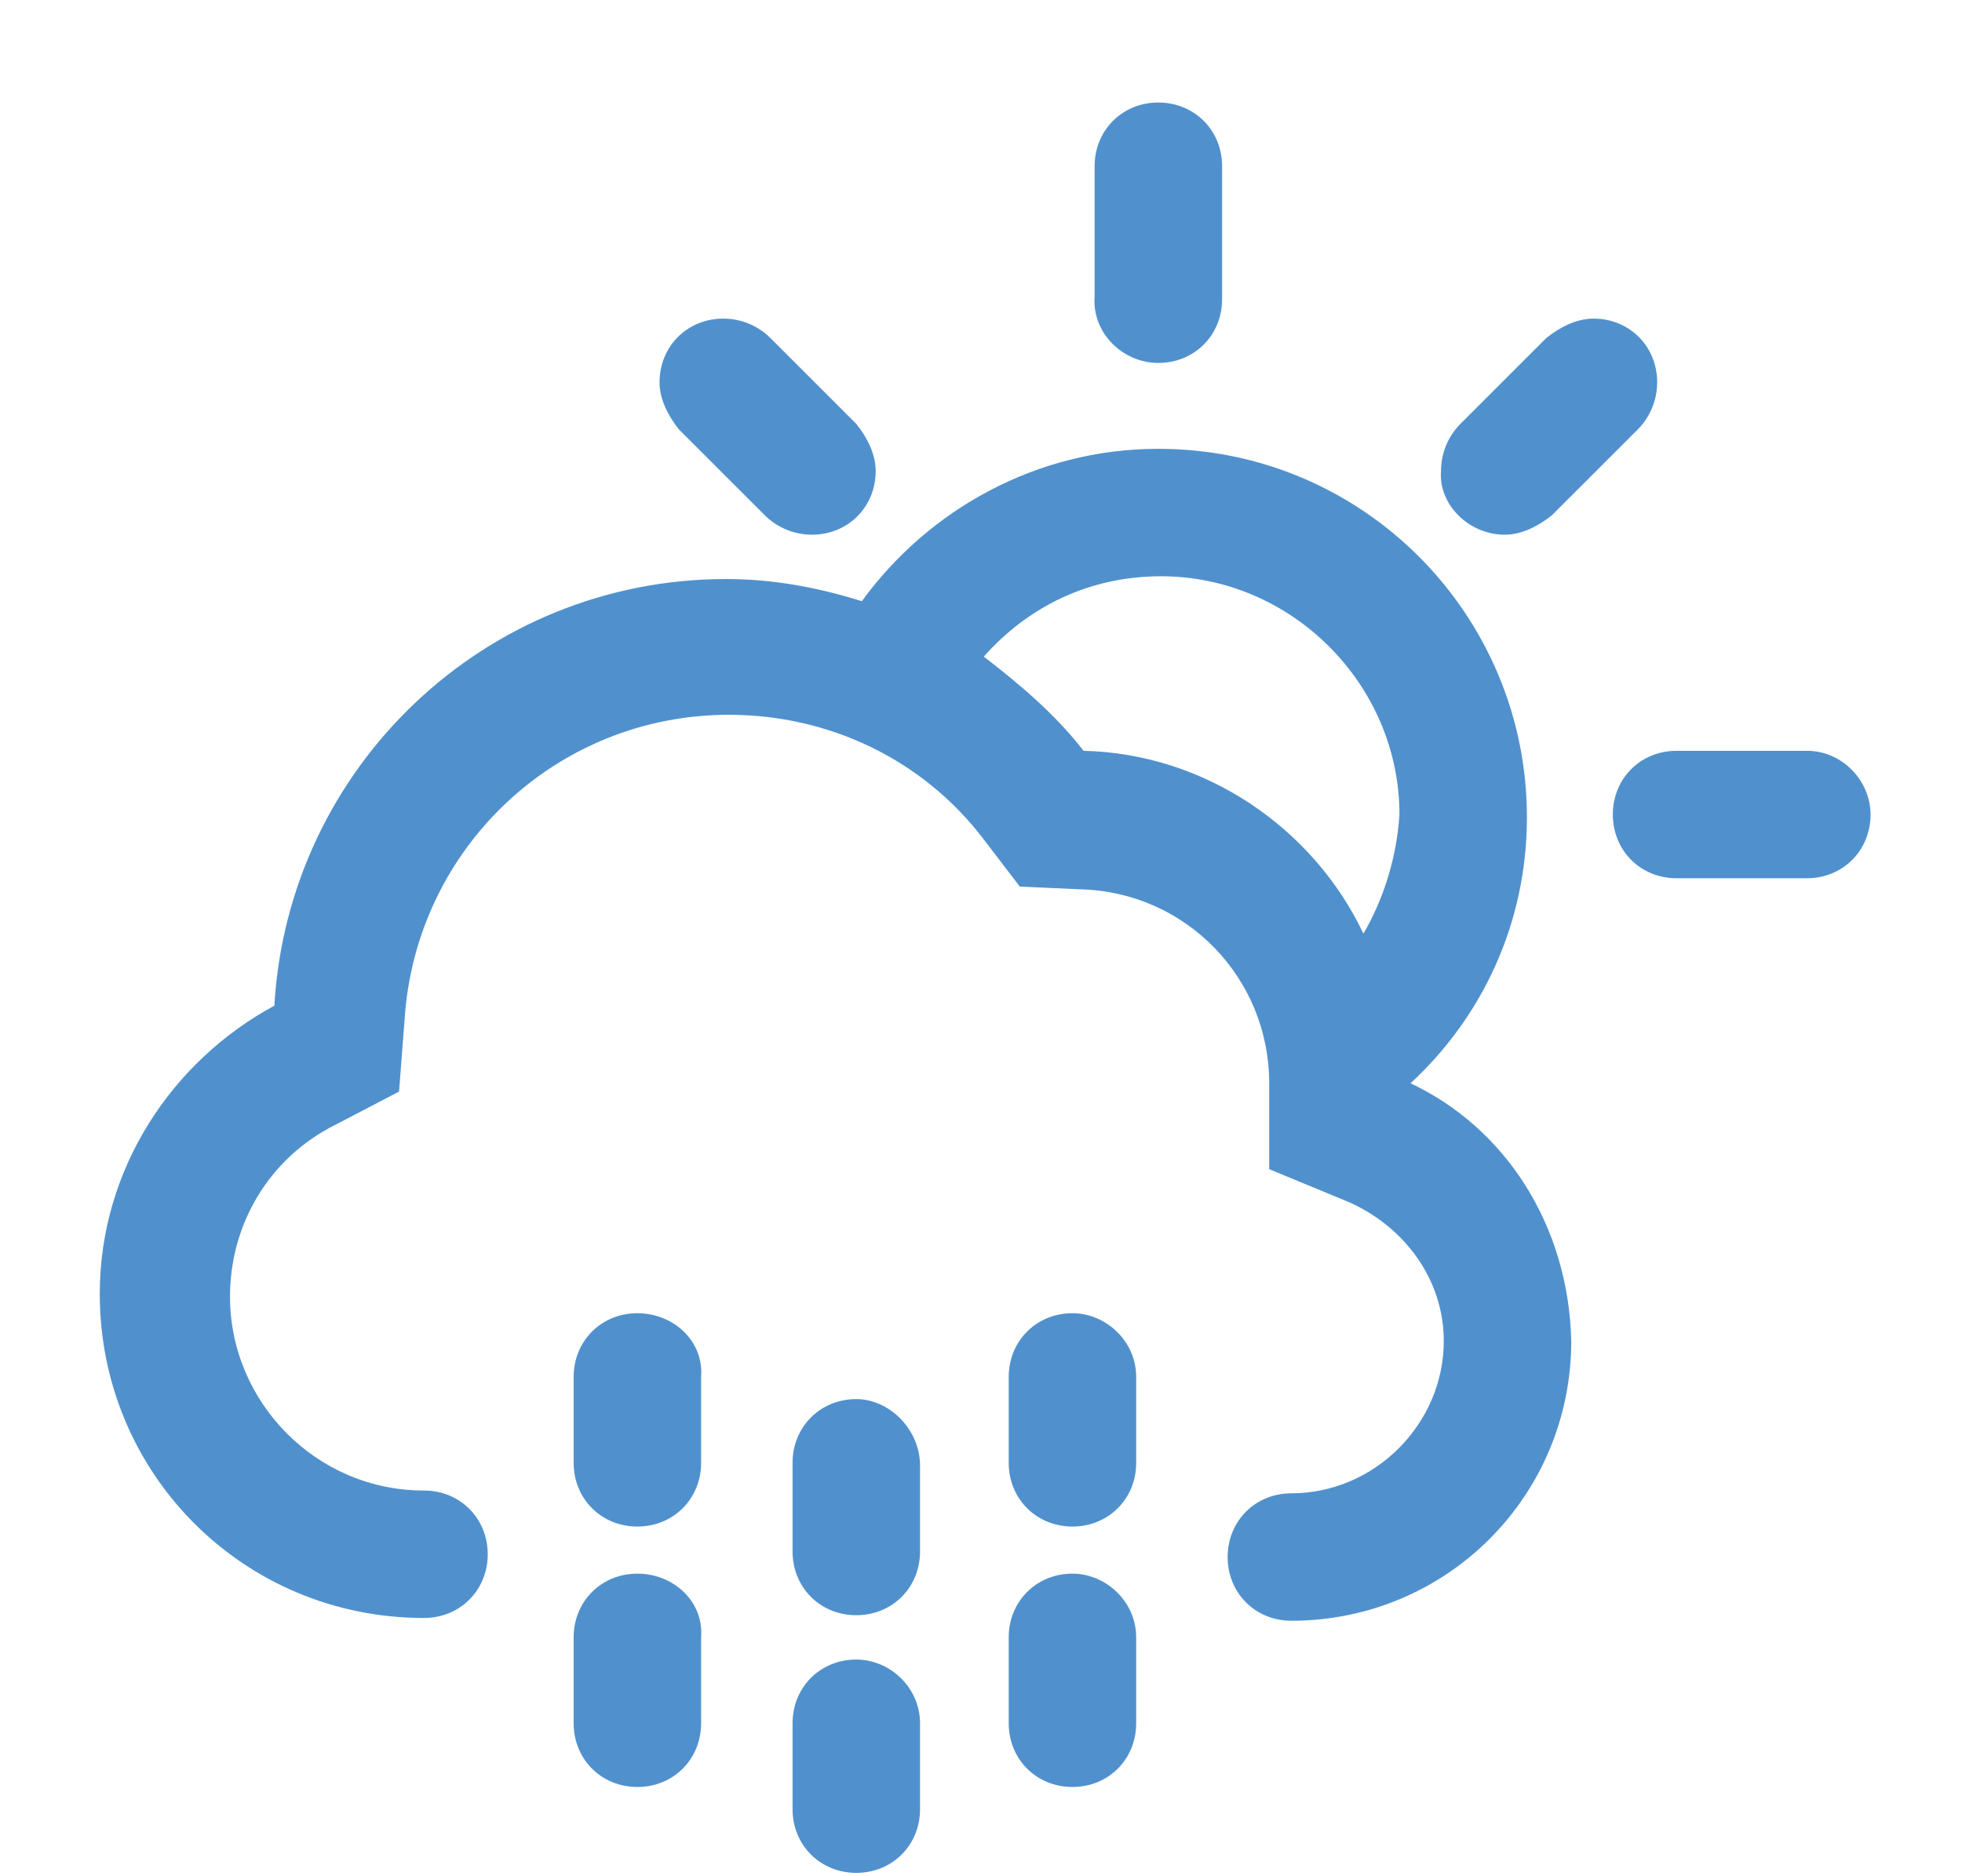
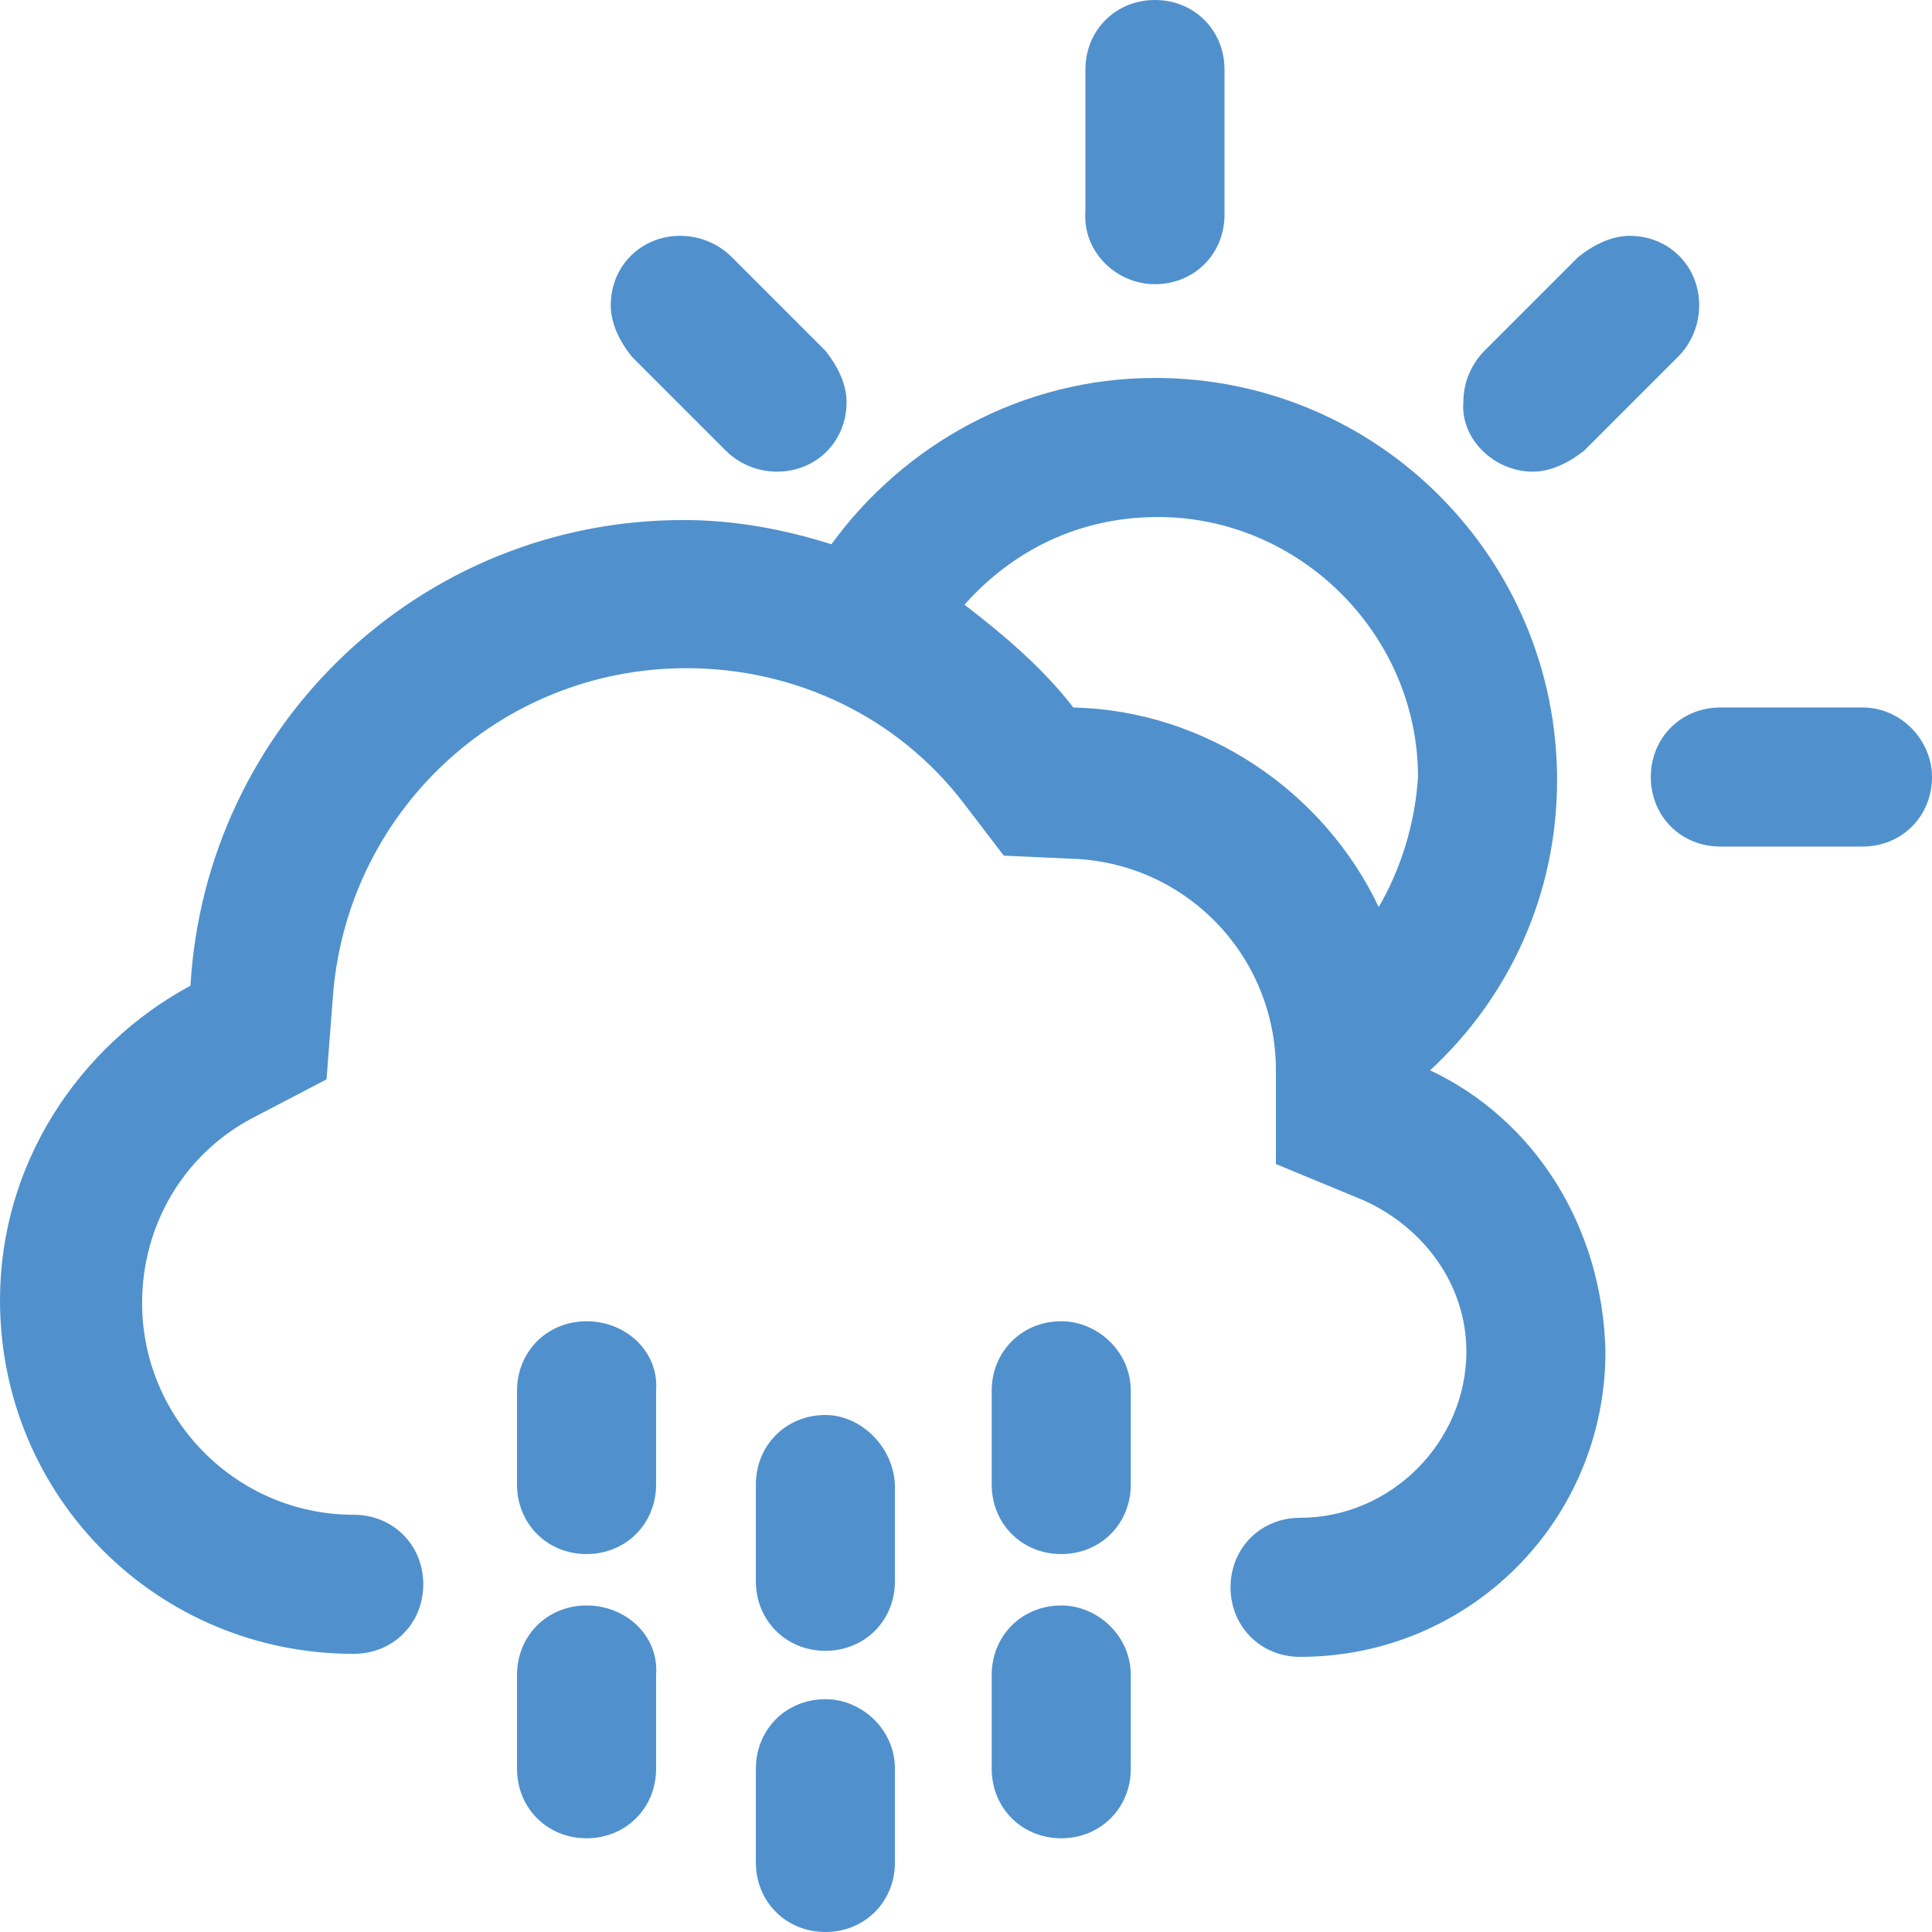
- <svg xmlns="http://www.w3.org/2000/svg" version="1.1" id="Layer_1" x="0px" y="0px" viewBox="0 0 70.8 67.7" enable-background="new 0 0 70.8 67.7" xml:space="preserve">
+ <svg xmlns="http://www.w3.org/2000/svg" version="1.1" id="Layer_1" x="0px" y="0px" width="552.356px" height="552.356px" viewBox="31.119 135.381 552.356 552.356" enable-background="new 31.119 135.381 552.356 552.356" xml:space="preserve">
  <g id="Cloud_x5F_Sun_x5F_Drizzle">
    <g>
-       <path fill="#5091CD" d="M27.6,18.6c0.4,0.4,1,0.7,1.7,0.7c1.3,0,2.3-1,2.3-2.3c0-0.6-0.3-1.2-0.7-1.7l-3.1-3.1    c-0.4-0.4-1-0.7-1.7-0.7c-1.3,0-2.3,1-2.3,2.3c0,0.6,0.3,1.2,0.7,1.7L27.6,18.6z M23,56.8c-1.3,0-2.3,1-2.3,2.3v3.1    c0,1.3,1,2.3,2.3,2.3s2.3-1,2.3-2.3v-3.1C25.4,57.8,24.3,56.8,23,56.8z M23,47.4c-1.3,0-2.3,1-2.3,2.3v3.1c0,1.3,1,2.3,2.3,2.3    s2.3-1,2.3-2.3v-3.1C25.4,48.4,24.3,47.4,23,47.4z M54.3,19.3c0.6,0,1.2-0.3,1.7-0.7l3.1-3.1c0.4-0.4,0.7-1,0.7-1.7    c0-1.3-1-2.3-2.3-2.3c-0.6,0-1.2,0.3-1.7,0.7l-3.1,3.1c-0.4,0.4-0.7,1-0.7,1.7C51.9,18.2,53,19.3,54.3,19.3z M41.8,13.1    c1.3,0,2.3-1,2.3-2.3V6c0-1.3-1-2.3-2.3-2.3c-1.3,0-2.3,1-2.3,2.3v4.7C39.4,12,40.5,13.1,41.8,13.1z M65.2,27.1h-4.7    c-1.3,0-2.3,1-2.3,2.3c0,1.3,1,2.3,2.3,2.3h4.7c1.3,0,2.3-1,2.3-2.3C67.5,28.2,66.5,27.1,65.2,27.1z M30.9,59.9    c-1.3,0-2.3,1-2.3,2.3v3.1c0,1.3,1,2.3,2.3,2.3c1.3,0,2.3-1,2.3-2.3v-3.1C33.2,60.9,32.1,59.9,30.9,59.9z M50.9,39.1    c2.6-2.4,4.2-5.8,4.2-9.6c0-7.3-5.9-13.3-13.3-13.3c-4.4,0-8.3,2.2-10.7,5.5c-1.6-0.5-3.2-0.8-4.9-0.8c-8.7,0-15.8,6.8-16.3,15.4    c-3.7,2-6.3,5.9-6.3,10.4c0,6.5,5.2,11.7,11.7,11.7c1.3,0,2.3-1,2.3-2.3c0-1.3-1-2.3-2.3-2.3c-3.9,0-7-3.2-7-7    c0-2.6,1.4-5,3.8-6.2l2.3-1.2l0.2-2.6c0.4-6.2,5.5-11,11.7-11c3.6,0,7,1.6,9.2,4.5l1.3,1.7l2.2,0.1c3.8,0.1,6.8,3.2,6.8,7v3.1    l2.9,1.2c2,0.9,3.4,2.8,3.4,5c0,3-2.5,5.5-5.5,5.5c-1.3,0-2.3,1-2.3,2.3c0,1.3,1,2.3,2.3,2.3c5.6,0,10.1-4.5,10.1-10.1    C56.6,44.2,54.3,40.7,50.9,39.1z M49.2,33.7c-1.8-3.8-5.7-6.5-10.1-6.6c-1-1.3-2.3-2.4-3.6-3.4c1.6-1.8,3.8-2.9,6.4-2.9    c4.7,0,8.6,3.9,8.6,8.6C50.4,31,49.9,32.5,49.2,33.7z M38.7,47.4c-1.3,0-2.3,1-2.3,2.3v3.1c0,1.3,1,2.3,2.3,2.3    c1.3,0,2.3-1,2.3-2.3v-3.1C41,48.4,39.9,47.4,38.7,47.4z M30.9,50.5c-1.3,0-2.3,1-2.3,2.3V56c0,1.3,1,2.3,2.3,2.3    c1.3,0,2.3-1,2.3-2.3v-3.1C33.2,51.6,32.1,50.5,30.9,50.5z M38.7,56.8c-1.3,0-2.3,1-2.3,2.3v3.1c0,1.3,1,2.3,2.3,2.3    c1.3,0,2.3-1,2.3-2.3v-3.1C41,57.8,39.9,56.8,38.7,56.8z" />
+       <path fill="#5091CD" d="M238.576,264.178c3.458,3.458,8.644,6.051,14.695,6.051c11.237,0,19.881-8.644,19.881-19.881    c0-5.187-2.593-10.373-6.051-14.695l-26.796-26.796c-3.458-3.458-8.644-6.051-14.695-6.051c-11.237,0-19.881,8.644-19.881,19.881    c0,5.187,2.593,10.373,6.051,14.695L238.576,264.178z M198.813,594.382c-11.237,0-19.881,8.644-19.881,19.881v26.797    c0,11.237,8.644,19.881,19.881,19.881s19.881-8.644,19.881-19.881v-26.797C219.559,603.025,210.051,594.382,198.813,594.382z     M198.813,513.127c-11.237,0-19.881,8.645-19.881,19.882v26.796c0,11.237,8.644,19.882,19.881,19.882s19.881-8.645,19.881-19.882    v-26.796C219.559,521.771,210.051,513.127,198.813,513.127z M469.373,270.229c5.187,0,10.373-2.593,14.694-6.051l26.797-26.796    c3.458-3.458,6.051-8.644,6.051-14.695c0-11.237-8.644-19.881-19.881-19.881c-5.187,0-10.373,2.593-14.695,6.051l-26.797,26.796    c-3.457,3.458-6.051,8.644-6.051,14.695C448.627,260.72,458.136,270.229,469.373,270.229z M361.322,216.636    c11.237,0,19.881-8.644,19.881-19.881v-41.492c0-11.237-8.644-19.881-19.881-19.881s-19.882,8.644-19.882,19.881v40.627    C340.576,207.127,350.085,216.636,361.322,216.636z M563.593,337.652h-40.627c-11.237,0-19.881,8.645-19.881,19.881    c0,11.237,8.644,19.881,19.881,19.881h40.627c11.237,0,19.882-8.644,19.882-19.881    C583.475,347.161,574.83,337.652,563.593,337.652z M267.102,621.178c-11.237,0-19.881,8.645-19.881,19.882v26.797    c0,11.237,8.644,19.881,19.881,19.881s19.881-8.644,19.881-19.881V641.06C286.983,629.822,277.475,621.178,267.102,621.178z     M439.983,441.382c22.475-20.746,36.305-50.136,36.305-82.983c0-63.102-51-114.966-114.966-114.966    c-38.034,0-71.746,19.017-92.492,47.542c-13.831-4.322-27.661-6.915-42.356-6.915c-75.204,0-136.576,58.779-140.898,133.118    c-31.983,17.288-54.458,51-54.458,89.898c0,56.187,44.949,101.136,101.136,101.136c11.237,0,19.881-8.645,19.881-19.882    s-8.644-19.881-19.881-19.881c-33.712,0-60.509-27.661-60.509-60.509c0-22.475,12.102-43.22,32.848-53.593l19.881-10.373    l1.729-22.475c3.458-53.593,47.542-95.085,101.135-95.085c31.119,0,60.509,13.831,79.525,38.898l11.237,14.695l19.018,0.865    c32.847,0.864,58.779,27.66,58.779,60.509v26.796l25.067,10.373c17.288,7.779,29.391,24.203,29.391,43.221    c0,25.932-21.61,47.542-47.543,47.542c-11.237,0-19.881,8.645-19.881,19.882s8.644,19.881,19.881,19.881    c48.407,0,87.306-38.898,87.306-87.305C489.254,485.466,469.373,455.212,439.983,441.382z M425.288,394.704    c-15.56-32.848-49.271-56.187-87.305-57.051c-8.645-11.237-19.882-20.746-31.119-29.39c13.831-15.559,32.848-25.068,55.322-25.068    c40.627,0,74.339,33.712,74.339,74.339C435.661,371.364,431.339,384.331,425.288,394.704z M334.525,513.127    c-11.237,0-19.881,8.645-19.881,19.882v26.796c0,11.237,8.644,19.882,19.881,19.882s19.882-8.645,19.882-19.882v-26.796    C354.407,521.771,344.898,513.127,334.525,513.127z M267.102,539.924c-11.237,0-19.881,8.644-19.881,19.881v27.661    c0,11.237,8.644,19.882,19.881,19.882s19.881-8.645,19.881-19.882V560.67C286.983,549.433,277.475,539.924,267.102,539.924z     M334.525,594.382c-11.237,0-19.881,8.644-19.881,19.881v26.797c0,11.237,8.644,19.881,19.881,19.881s19.882-8.644,19.882-19.881    v-26.797C354.407,603.025,344.898,594.382,334.525,594.382z" />
    </g>
  </g>
</svg>
